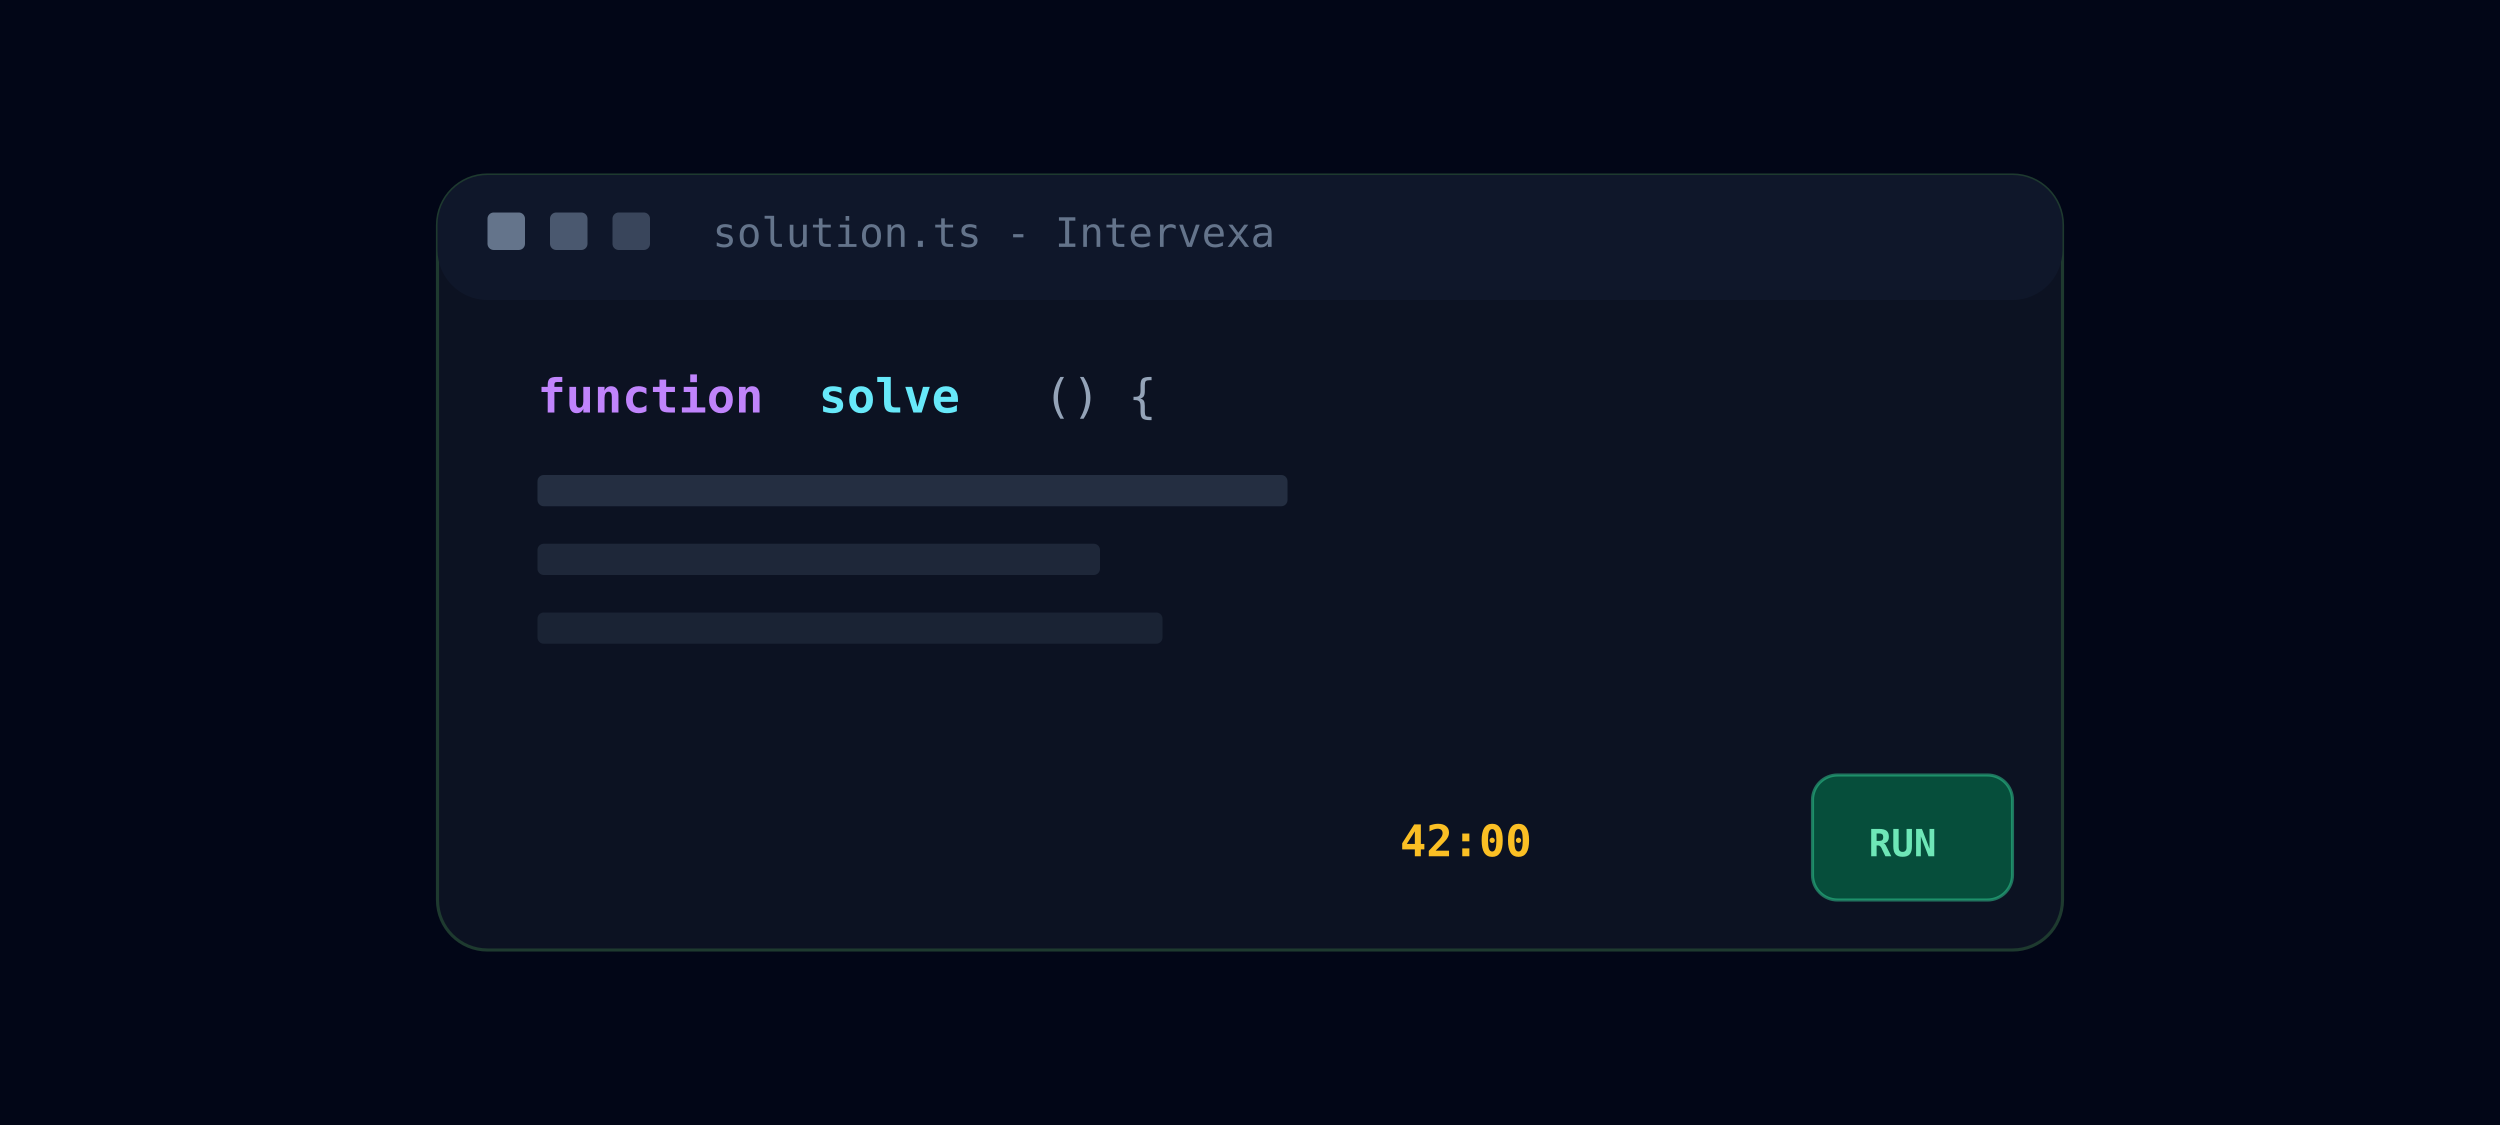
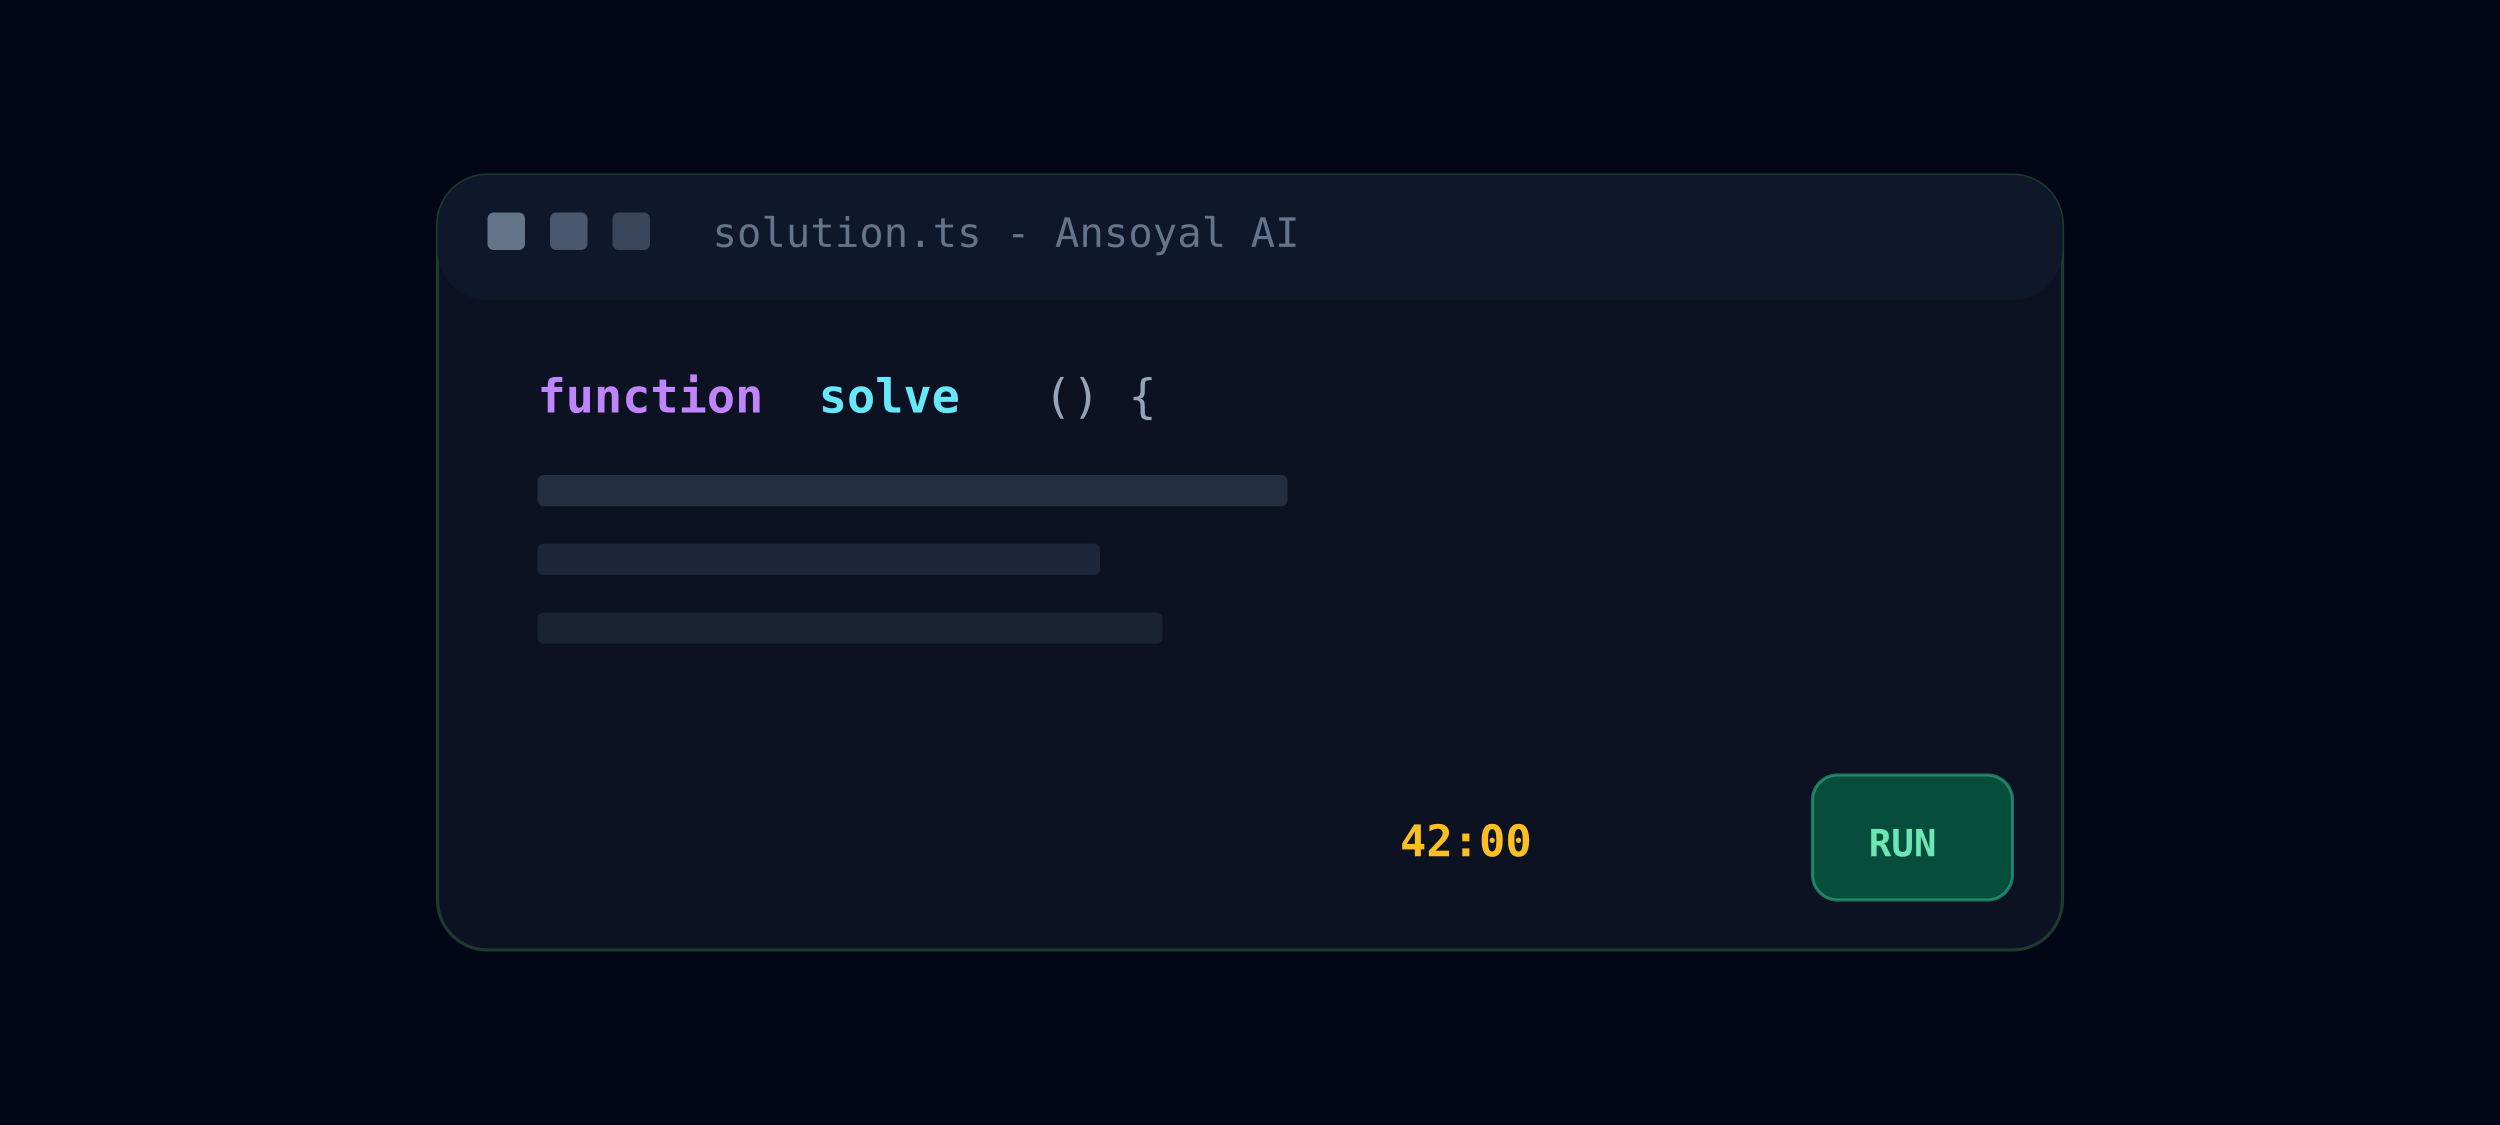
<svg xmlns="http://www.w3.org/2000/svg" width="800" height="360" viewBox="0 0 800 360" fill="none" aria-hidden="true">
  <rect width="800" height="360" fill="#020617" />
  <rect x="140" y="56" width="520" height="248" rx="16" fill="#0c1222" stroke="#1e3a2f" stroke-width="1" />
  <rect x="140" y="56" width="520" height="40" rx="16" fill="#0f172a" />
  <rect x="156" y="68" width="12" height="12" rx="2" fill="#64748b" />
  <rect x="176" y="68" width="12" height="12" rx="2" fill="#64748b" opacity="0.7" />
  <rect x="196" y="68" width="12" height="12" rx="2" fill="#64748b" opacity="0.5" />
-   <text x="228" y="79" fill="#64748b" font-family="ui-monospace,monospace" font-size="13">solution.ts - Intervexa</text>
+   <text x="228" y="79" fill="#64748b" font-family="ui-monospace,monospace" font-size="13">solution.ts - Ansoyal AI</text>
  <text x="172" y="132" fill="#c084fc" font-family="ui-monospace,monospace" font-size="15" font-weight="600">function</text>
  <text x="262" y="132" fill="#67e8f9" font-family="ui-monospace,monospace" font-size="15" font-weight="600"> solve</text>
  <text x="334" y="132" fill="#94a3b8" font-family="ui-monospace,monospace" font-size="15">() {</text>
  <rect x="172" y="152" width="240" height="10" rx="2" fill="#334155" opacity="0.6" />
  <rect x="172" y="174" width="180" height="10" rx="2" fill="#334155" opacity="0.45" />
  <rect x="172" y="196" width="200" height="10" rx="2" fill="#334155" opacity="0.35" />
  <rect x="580" y="248" width="64" height="40" rx="8" fill="#064e3b" stroke="#34d399" stroke-opacity="0.5" />
  <text x="598" y="274" fill="#6ee7b7" font-family="ui-monospace,monospace" font-size="12" font-weight="700">RUN</text>
  <text x="448" y="274" fill="#fbbf24" font-family="ui-monospace,monospace" font-size="14" font-weight="600">42:00</text>
</svg>
